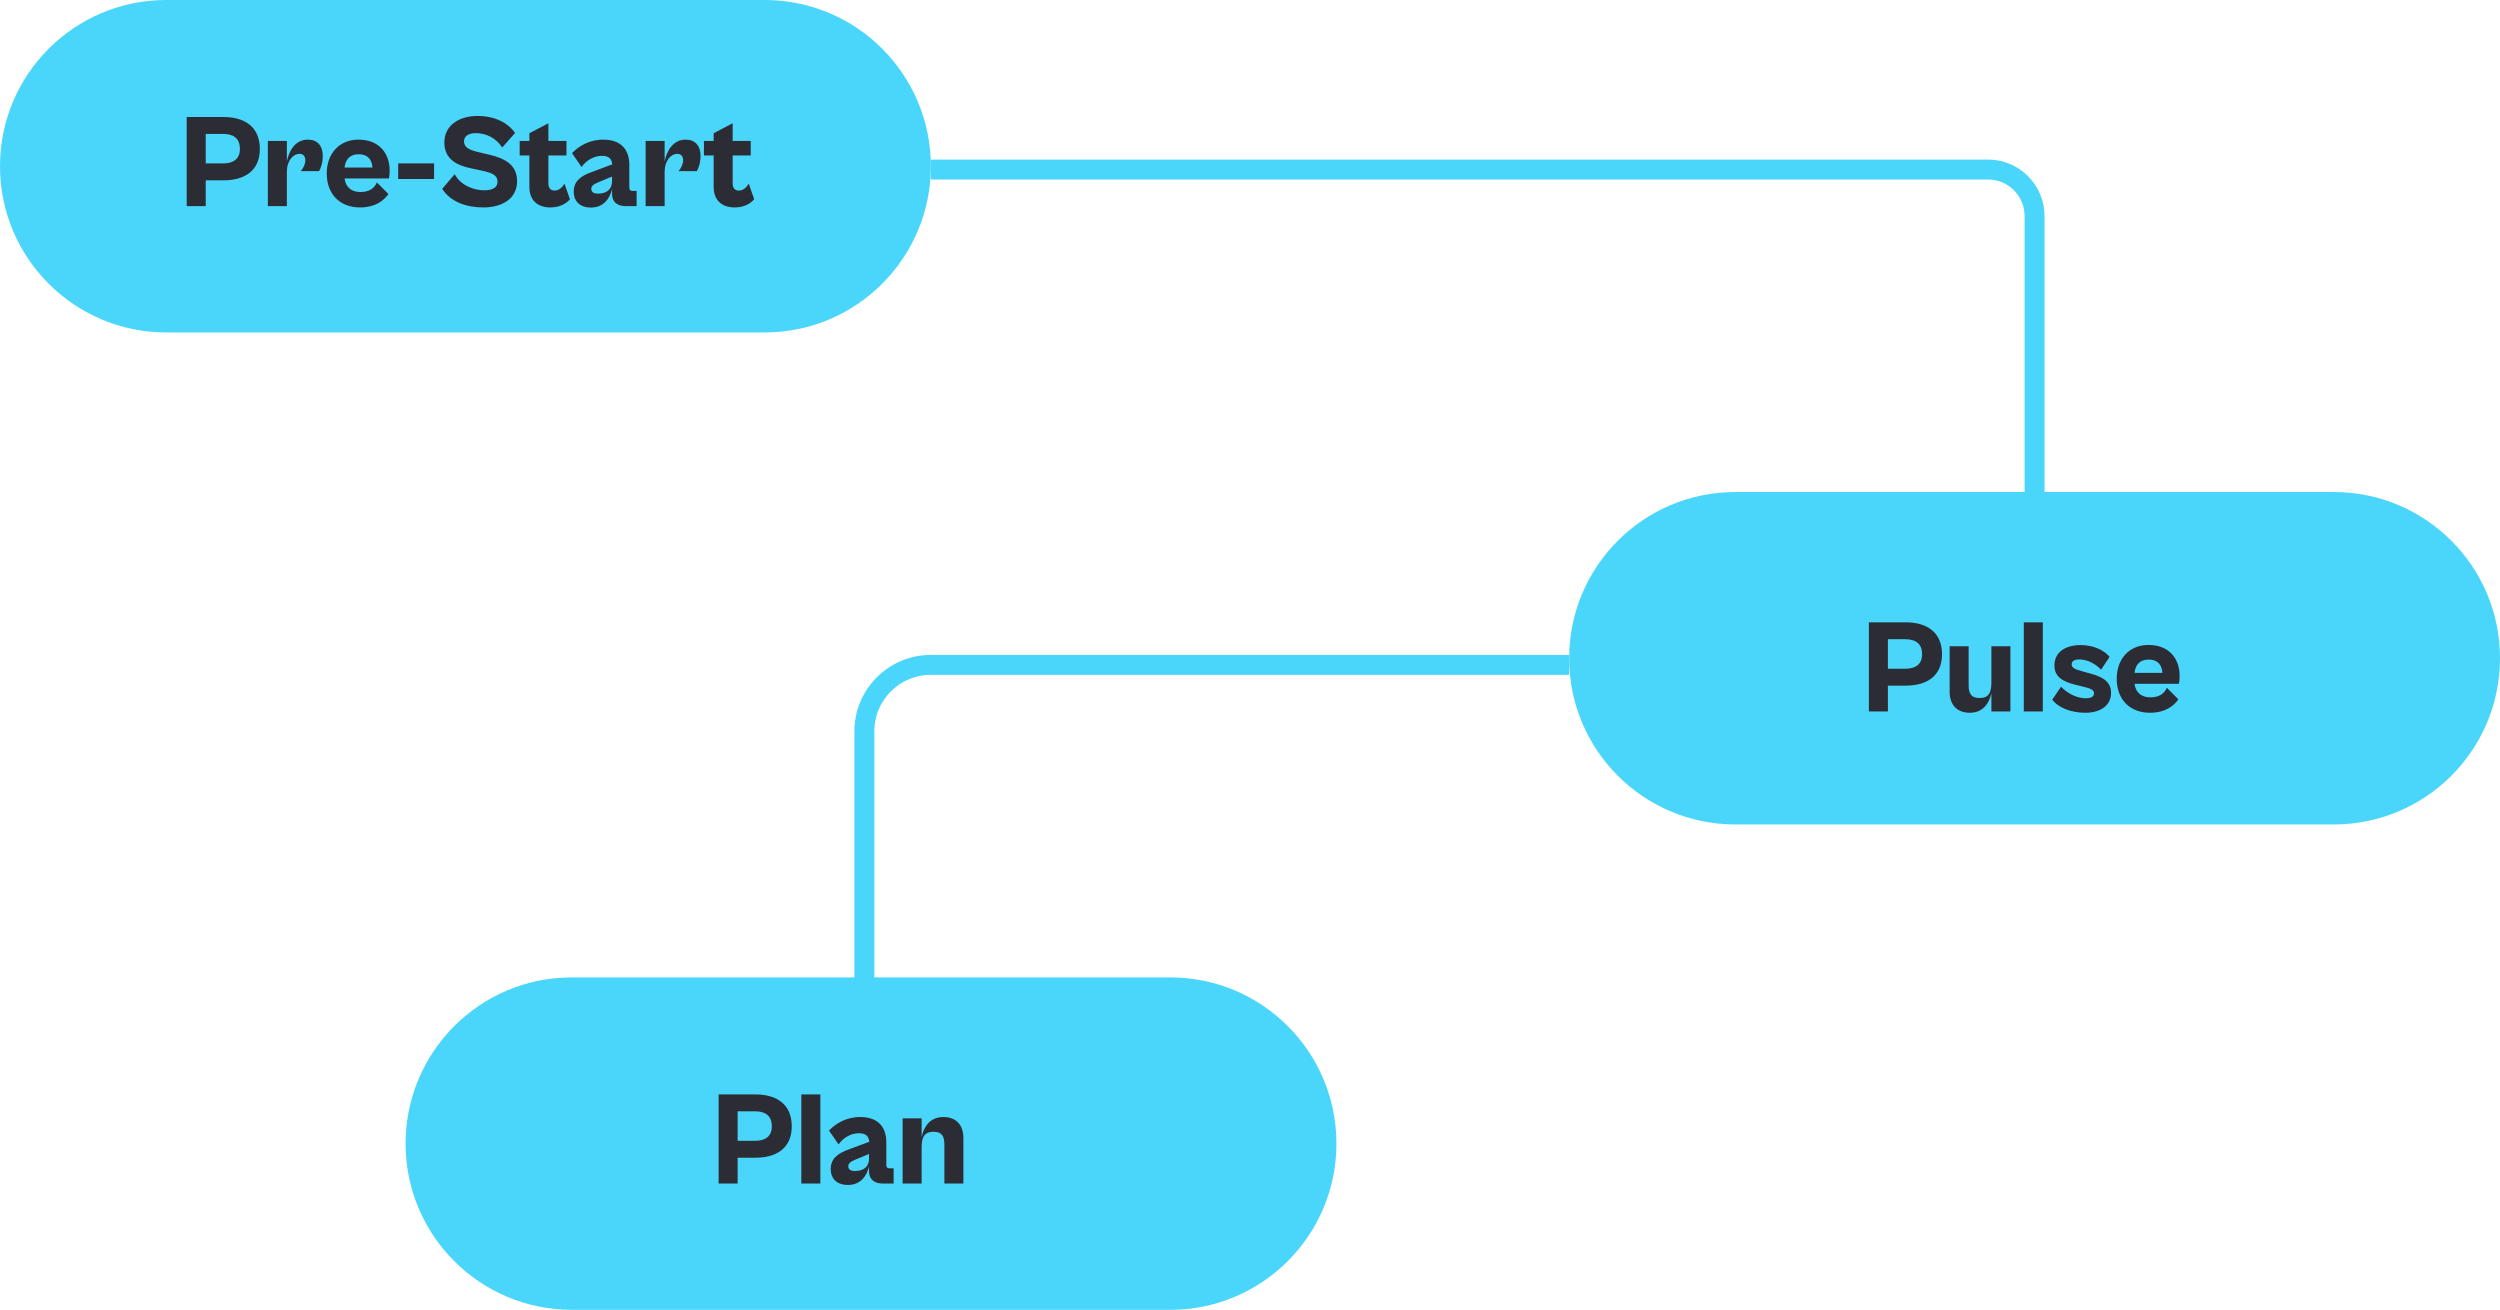
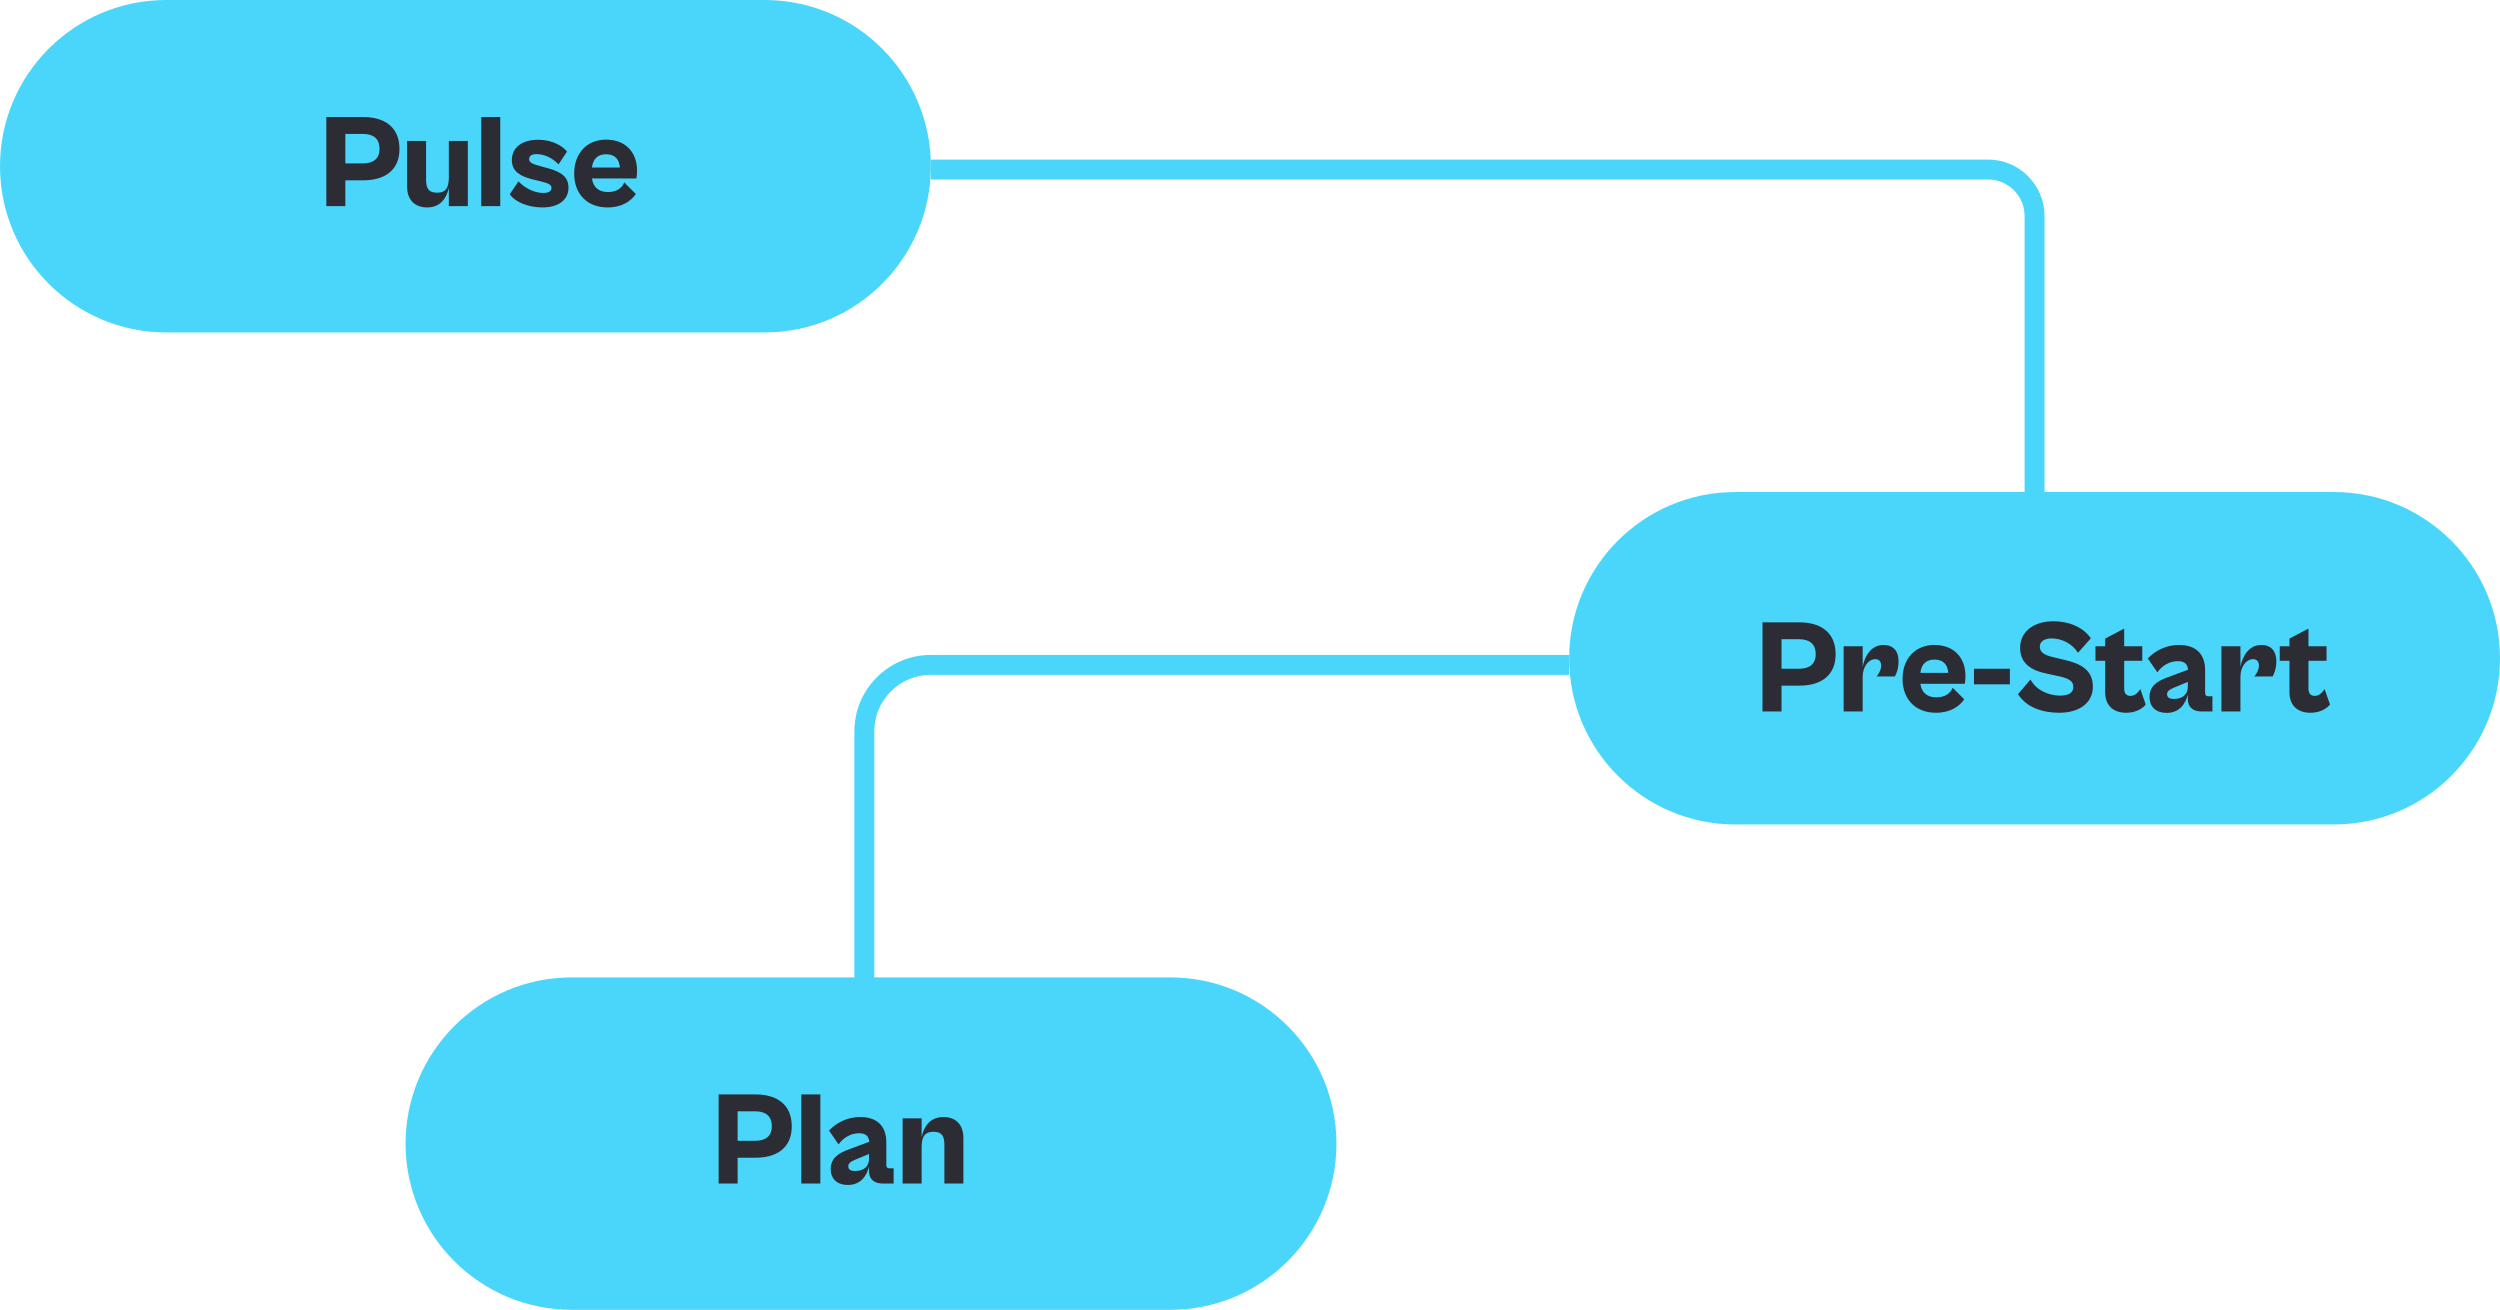
<svg xmlns="http://www.w3.org/2000/svg" width="376" height="197" viewBox="0 0 376 197" fill="none">
  <path d="M140 25.5H299C302.866 25.5 306 28.634 306 32.5V74" stroke="#4AD6FB" stroke-width="3" />
  <path d="M236 100H140C134.477 100 130 104.477 130 110V148" stroke="#4AD6FB" stroke-width="3" />
  <rect width="140" height="50" rx="25" fill="#4AD6FB" />
  <rect x="236" y="74" width="140" height="50" rx="25" fill="#4AD6FB" />
  <rect x="61" y="147" width="140" height="50" rx="25" fill="#4AD6FB" />
-   <path d="M30.94 31H28.08V17.6H33.64C36.72 17.6 39.08 19.02 39.08 22.4C39.08 25.7 36.76 27.12 33.64 27.12H30.94V31ZM33.54 20.14H30.94V24.58H33.54C35.02 24.58 36.08 23.98 36.08 22.4C36.08 20.72 35.02 20.14 33.54 20.14ZM43.145 31H40.285V21.2H43.145V24.28C43.465 22.64 44.425 21 46.305 21C47.745 21 48.545 21.92 48.545 23.46C48.545 24.52 48.225 25.36 47.985 25.74H45.225C45.585 25.38 45.925 24.68 45.925 24.12C45.925 23.56 45.665 23.14 45.045 23.14C44.065 23.14 43.145 24.2 43.145 25.82V31ZM54.162 31.2C51.042 31.2 49.142 29.12 49.142 26.1C49.142 23.08 51.042 21 53.922 21C57.042 21 58.602 23.08 58.602 25.64C58.602 26.06 58.562 26.62 58.502 26.84H51.822C52.002 28.22 52.922 28.88 54.202 28.88C55.582 28.88 56.322 28.28 56.682 27.44L58.422 29.18C57.682 30.24 56.362 31.2 54.162 31.2ZM53.942 23.2C52.722 23.2 51.962 23.88 51.822 25.2H56.022C55.922 23.9 55.222 23.2 53.942 23.2ZM65.285 26.92H59.885V24.58H65.285V26.92ZM72.708 31.2C70.128 31.2 67.748 30.36 66.508 28.4L68.388 26.2C69.288 27.88 71.228 28.62 72.828 28.62C73.988 28.62 74.828 28.26 74.828 27.34C74.828 26.3 73.948 25.96 72.168 25.6L70.868 25.32C68.788 24.9 66.828 23.98 66.828 21.44C66.828 18.82 69.088 17.44 71.808 17.44C74.328 17.44 76.348 18.4 77.468 20L75.528 22.18C74.648 20.78 73.088 20.02 71.548 20.02C70.528 20.02 69.788 20.46 69.788 21.24C69.788 22.22 70.648 22.58 72.048 22.9L73.568 23.26C76.068 23.84 77.768 24.86 77.768 27.26C77.768 29.82 75.608 31.2 72.708 31.2ZM82.798 31.2C80.638 31.2 79.618 29.92 79.618 28.1V23.38H78.158V21.2H79.618V20.04L82.478 18.54V21.2H85.198V23.38H82.478V27.58C82.478 28.38 82.878 28.66 83.438 28.66C84.058 28.66 84.598 28.16 84.898 27.62L85.718 29.96C85.298 30.5 84.298 31.2 82.798 31.2ZM88.87 31.22C87.35 31.22 86.29 30.4 86.29 28.82C86.29 27.34 87.23 26.48 89.09 25.84L92.09 24.72C91.99 23.9 91.61 23.44 90.53 23.44C89.29 23.44 88.15 24.14 87.47 25.12L86.03 23.04C87.01 21.98 88.63 21 90.73 21C93.21 21 94.65 22.32 94.65 24.78V28.14C94.65 28.58 94.81 28.72 95.17 28.72H95.75V31H94.07C93.01 31 92.05 30.52 92.05 29.12V28.46C91.73 29.74 90.87 31.22 88.87 31.22ZM88.93 28.4C88.93 28.86 89.25 29.12 89.93 29.12C91.29 29.12 92.05 28.44 92.05 27.24V26.56L89.97 27.42C89.19 27.74 88.93 28.02 88.93 28.4ZM99.962 31H97.102V21.2H99.962V24.28C100.282 22.64 101.242 21 103.122 21C104.562 21 105.362 21.92 105.362 23.46C105.362 24.52 105.042 25.36 104.802 25.74H102.042C102.402 25.38 102.742 24.68 102.742 24.12C102.742 23.56 102.482 23.14 101.862 23.14C100.882 23.14 99.962 24.2 99.962 25.82V31ZM110.513 31.2C108.353 31.2 107.333 29.92 107.333 28.1V23.38H105.873V21.2H107.333V20.04L110.193 18.54V21.2H112.913V23.38H110.193V27.58C110.193 28.38 110.593 28.66 111.153 28.66C111.773 28.66 112.313 28.16 112.613 27.62L113.433 29.96C113.013 30.5 112.013 31.2 110.513 31.2Z" fill="#2C2D34" />
-   <path d="M283.94 107H281.08V93.6H286.64C289.72 93.6 292.08 95.02 292.08 98.4C292.08 101.7 289.76 103.12 286.64 103.12H283.94V107ZM286.54 96.14H283.94V100.58H286.54C288.02 100.58 289.08 99.98 289.08 98.4C289.08 96.72 288.02 96.14 286.54 96.14ZM296.245 107.2C294.385 107.2 293.225 106.06 293.225 104.04V97.2H296.085V103.04C296.085 104.24 296.405 104.98 297.725 104.98C299.085 104.98 299.505 104.22 299.505 102.62V97.2H302.365V107H299.505V104.26C299.165 105.82 298.225 107.2 296.245 107.2ZM307.239 107H304.379V93.6H307.239V107ZM313.622 107.2C311.442 107.2 309.502 106.4 308.662 105.22L309.982 103.28C310.802 104.16 312.222 105.02 313.702 105.02C314.482 105.02 314.942 104.78 314.942 104.26C314.942 103.74 314.382 103.54 313.342 103.28L312.022 102.96C310.262 102.5 308.982 101.8 308.982 100.08C308.982 98.16 310.542 97.02 312.942 97.02C315.062 97.02 316.602 97.94 317.282 98.8L316.002 100.72C315.042 99.72 313.842 99.18 312.702 99.18C312.002 99.18 311.582 99.44 311.582 99.92C311.582 100.44 312.002 100.64 313.302 101L314.402 101.3C316.562 101.88 317.502 102.72 317.502 104.22C317.502 106.12 315.902 107.2 313.622 107.2ZM323.373 107.2C320.253 107.2 318.353 105.12 318.353 102.1C318.353 99.08 320.253 97 323.133 97C326.253 97 327.813 99.08 327.813 101.64C327.813 102.06 327.773 102.62 327.713 102.84H321.033C321.213 104.22 322.133 104.88 323.413 104.88C324.793 104.88 325.533 104.28 325.893 103.44L327.633 105.18C326.893 106.24 325.573 107.2 323.373 107.2ZM323.153 99.2C321.933 99.2 321.173 99.88 321.033 101.2H325.233C325.133 99.9 324.433 99.2 323.153 99.2Z" fill="#2C2D34" />
+   <path d="M51.94 31H49.08V17.6H54.64C57.72 17.6 60.08 19.02 60.08 22.4C60.08 25.7 57.76 27.12 54.64 27.12H51.94V31ZM54.54 20.14H51.94V24.58H54.54C56.02 24.58 57.08 23.98 57.08 22.4C57.08 20.72 56.02 20.14 54.54 20.14ZM64.245 31.2C62.385 31.2 61.225 30.06 61.225 28.04V21.2H64.085V27.04C64.085 28.24 64.405 28.98 65.725 28.98C67.085 28.98 67.505 28.22 67.505 26.62V21.2H70.365V31H67.505V28.26C67.165 29.82 66.225 31.2 64.245 31.2ZM75.239 31H72.379V17.6H75.239V31ZM81.622 31.2C79.442 31.2 77.502 30.4 76.662 29.22L77.982 27.28C78.802 28.16 80.222 29.02 81.702 29.02C82.482 29.02 82.942 28.78 82.942 28.26C82.942 27.74 82.382 27.54 81.342 27.28L80.022 26.96C78.262 26.5 76.982 25.8 76.982 24.08C76.982 22.16 78.542 21.02 80.942 21.02C83.062 21.02 84.602 21.94 85.282 22.8L84.002 24.72C83.042 23.72 81.842 23.18 80.702 23.18C80.002 23.18 79.582 23.44 79.582 23.92C79.582 24.44 80.002 24.64 81.302 25L82.402 25.3C84.562 25.88 85.502 26.72 85.502 28.22C85.502 30.12 83.902 31.2 81.622 31.2ZM91.373 31.2C88.253 31.2 86.353 29.12 86.353 26.1C86.353 23.08 88.253 21 91.133 21C94.253 21 95.813 23.08 95.813 25.64C95.813 26.06 95.773 26.62 95.713 26.84H89.033C89.213 28.22 90.133 28.88 91.413 28.88C92.793 28.88 93.533 28.28 93.893 27.44L95.633 29.18C94.893 30.24 93.573 31.2 91.373 31.2ZM91.153 23.2C89.933 23.2 89.173 23.88 89.033 25.2H93.233C93.133 23.9 92.433 23.2 91.153 23.2Z" fill="#2C2D34" />
+   <path d="M267.94 107H265.08V93.6H270.64C273.72 93.6 276.08 95.02 276.08 98.4C276.08 101.7 273.76 103.12 270.64 103.12H267.94V107ZM270.54 96.14H267.94V100.58H270.54C272.02 100.58 273.08 99.98 273.08 98.4C273.08 96.72 272.02 96.14 270.54 96.14ZM280.145 107H277.285V97.2H280.145V100.28C280.465 98.64 281.425 97 283.305 97C284.745 97 285.545 97.92 285.545 99.46C285.545 100.52 285.225 101.36 284.985 101.74H282.225C282.585 101.38 282.925 100.68 282.925 100.12C282.925 99.56 282.665 99.14 282.045 99.14C281.065 99.14 280.145 100.2 280.145 101.82V107ZM291.162 107.2C288.042 107.2 286.142 105.12 286.142 102.1C286.142 99.08 288.042 97 290.922 97C294.042 97 295.602 99.08 295.602 101.64C295.602 102.06 295.562 102.62 295.502 102.84H288.822C289.002 104.22 289.922 104.88 291.202 104.88C292.582 104.88 293.322 104.28 293.682 103.44L295.422 105.18C294.682 106.24 293.362 107.2 291.162 107.2ZM290.942 99.2C289.722 99.2 288.962 99.88 288.822 101.2H293.022C292.922 99.9 292.222 99.2 290.942 99.2ZM302.285 102.92H296.885V100.58H302.285V102.92ZM309.708 107.2C307.128 107.2 304.748 106.36 303.508 104.4L305.388 102.2C306.288 103.88 308.228 104.62 309.828 104.62C310.988 104.62 311.828 104.26 311.828 103.34C311.828 102.3 310.948 101.96 309.168 101.6L307.868 101.32C305.788 100.9 303.828 99.98 303.828 97.44C303.828 94.82 306.088 93.44 308.808 93.44C311.328 93.44 313.348 94.4 314.468 96L312.528 98.18C311.648 96.78 310.088 96.02 308.548 96.02C307.528 96.02 306.788 96.46 306.788 97.24C306.788 98.22 307.648 98.58 309.048 98.9L310.568 99.26C313.068 99.84 314.768 100.86 314.768 103.26C314.768 105.82 312.608 107.2 309.708 107.2ZM319.798 107.2C317.638 107.2 316.618 105.92 316.618 104.1V99.38H315.158V97.2H316.618V96.04L319.478 94.54V97.2H322.198V99.38H319.478V103.58C319.478 104.38 319.878 104.66 320.438 104.66C321.058 104.66 321.598 104.16 321.898 103.62L322.718 105.96C322.298 106.5 321.298 107.2 319.798 107.2ZM325.87 107.22C324.35 107.22 323.29 106.4 323.29 104.82C323.29 103.34 324.23 102.48 326.09 101.84L329.09 100.72C328.99 99.9 328.61 99.44 327.53 99.44C326.29 99.44 325.15 100.14 324.47 101.12L323.03 99.04C324.01 97.98 325.63 97 327.73 97C330.21 97 331.65 98.32 331.65 100.78V104.14C331.65 104.58 331.81 104.72 332.17 104.72H332.75V107H331.07C330.01 107 329.05 106.52 329.05 105.12V104.46C328.73 105.74 327.87 107.22 325.87 107.22ZM325.93 104.4C325.93 104.86 326.25 105.12 326.93 105.12C328.29 105.12 329.05 104.44 329.05 103.24V102.56L326.97 103.42C326.19 103.74 325.93 104.02 325.93 104.4ZM336.962 107H334.102V97.2H336.962V100.28C337.282 98.64 338.242 97 340.122 97C341.562 97 342.362 97.92 342.362 99.46C342.362 100.52 342.042 101.36 341.802 101.74H339.042C339.402 101.38 339.742 100.68 339.742 100.12C339.742 99.56 339.482 99.14 338.862 99.14C337.882 99.14 336.962 100.2 336.962 101.82V107ZM347.513 107.2C345.353 107.2 344.333 105.92 344.333 104.1V99.38H342.873V97.2H344.333V96.04L347.193 94.54V97.2H349.913V99.38H347.193V103.58C347.193 104.38 347.593 104.66 348.153 104.66C348.773 104.66 349.313 104.16 349.613 103.62L350.433 105.96C350.013 106.5 349.013 107.2 347.513 107.2Z" fill="#2C2D34" />
  <path d="M110.94 178H108.08V164.6H113.64C116.72 164.6 119.08 166.02 119.08 169.4C119.08 172.7 116.76 174.12 113.64 174.12H110.94V178ZM113.54 167.14H110.94V171.58H113.54C115.02 171.58 116.08 170.98 116.08 169.4C116.08 167.72 115.02 167.14 113.54 167.14ZM123.38 178H120.52V164.6H123.38V178ZM127.522 178.22C126.002 178.22 124.942 177.4 124.942 175.82C124.942 174.34 125.882 173.48 127.742 172.84L130.742 171.72C130.642 170.9 130.262 170.44 129.182 170.44C127.942 170.44 126.802 171.14 126.122 172.12L124.682 170.04C125.662 168.98 127.282 168 129.382 168C131.862 168 133.302 169.32 133.302 171.78V175.14C133.302 175.58 133.462 175.72 133.822 175.72H134.402V178H132.722C131.662 178 130.702 177.52 130.702 176.12V175.46C130.382 176.74 129.522 178.22 127.522 178.22ZM127.582 175.4C127.582 175.86 127.902 176.12 128.582 176.12C129.942 176.12 130.702 175.44 130.702 174.24V173.56L128.622 174.42C127.842 174.74 127.582 175.02 127.582 175.4ZM138.614 178H135.754V168.2H138.614V171.04C138.934 169.44 139.874 168 141.894 168C143.754 168 144.894 169.14 144.894 171.16V178H142.034V172.16C142.034 170.96 141.714 170.22 140.414 170.22C139.054 170.22 138.614 170.98 138.614 172.58V178Z" fill="#2C2D34" />
</svg>
